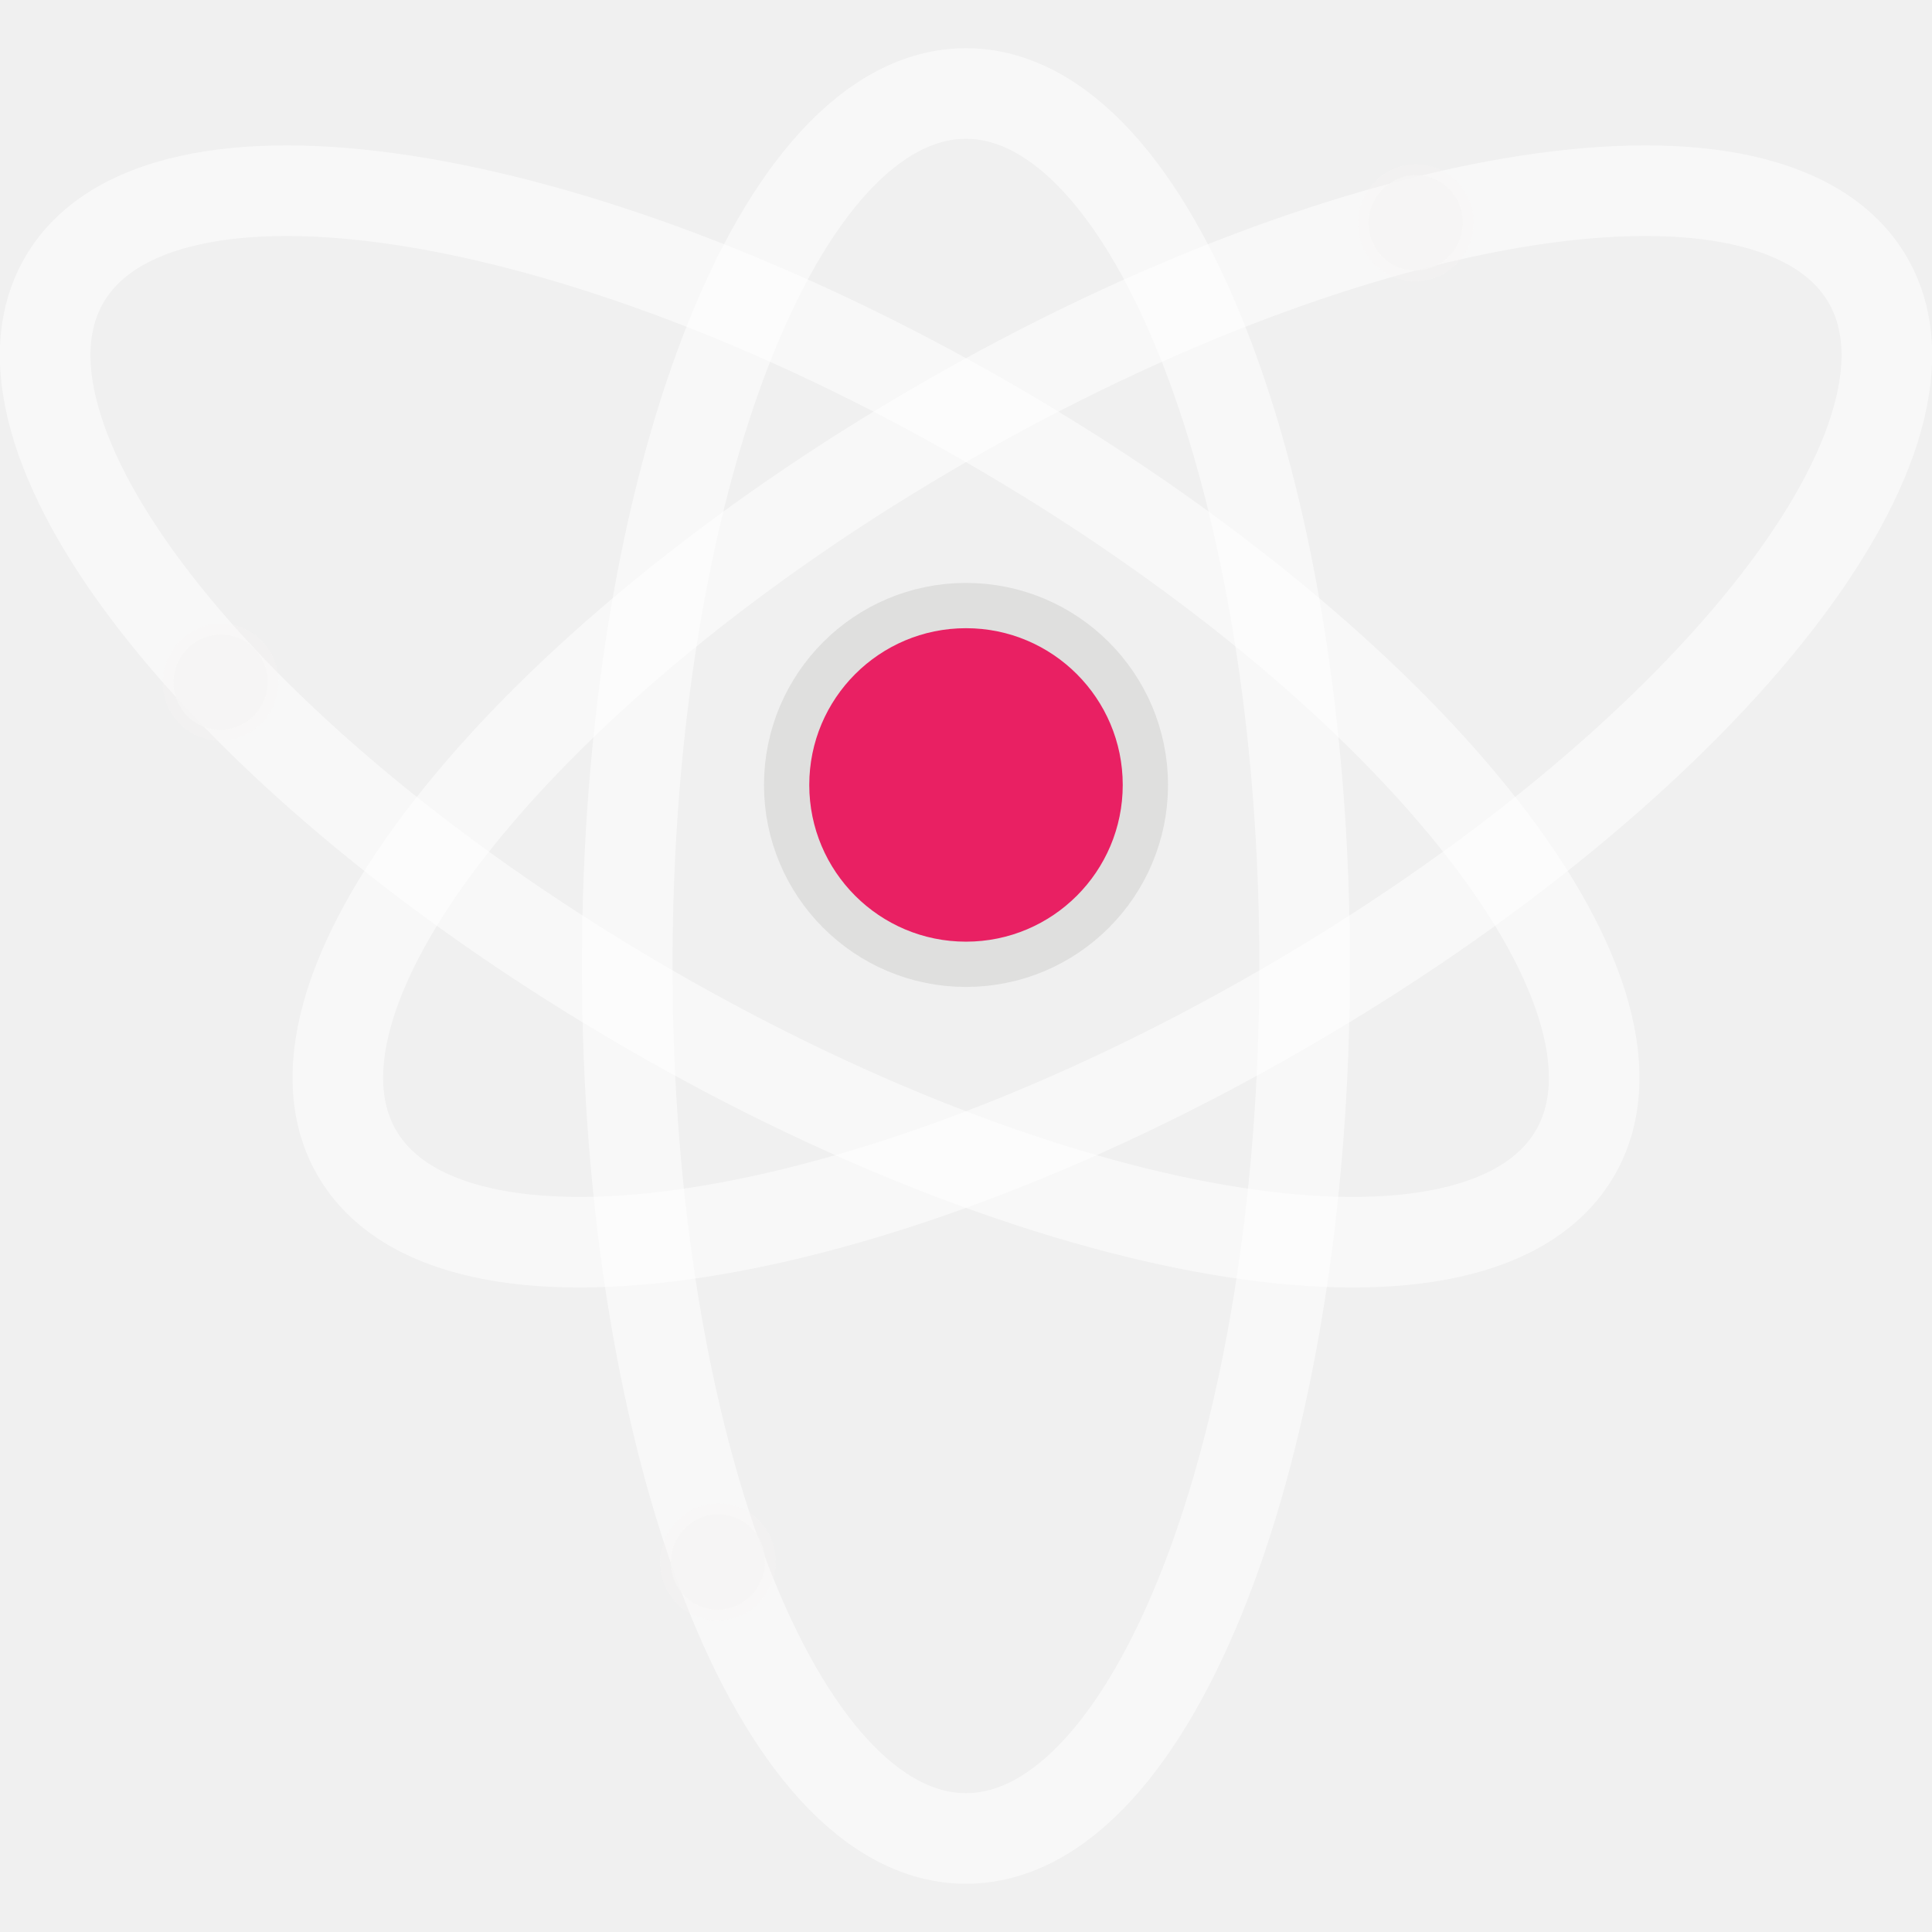
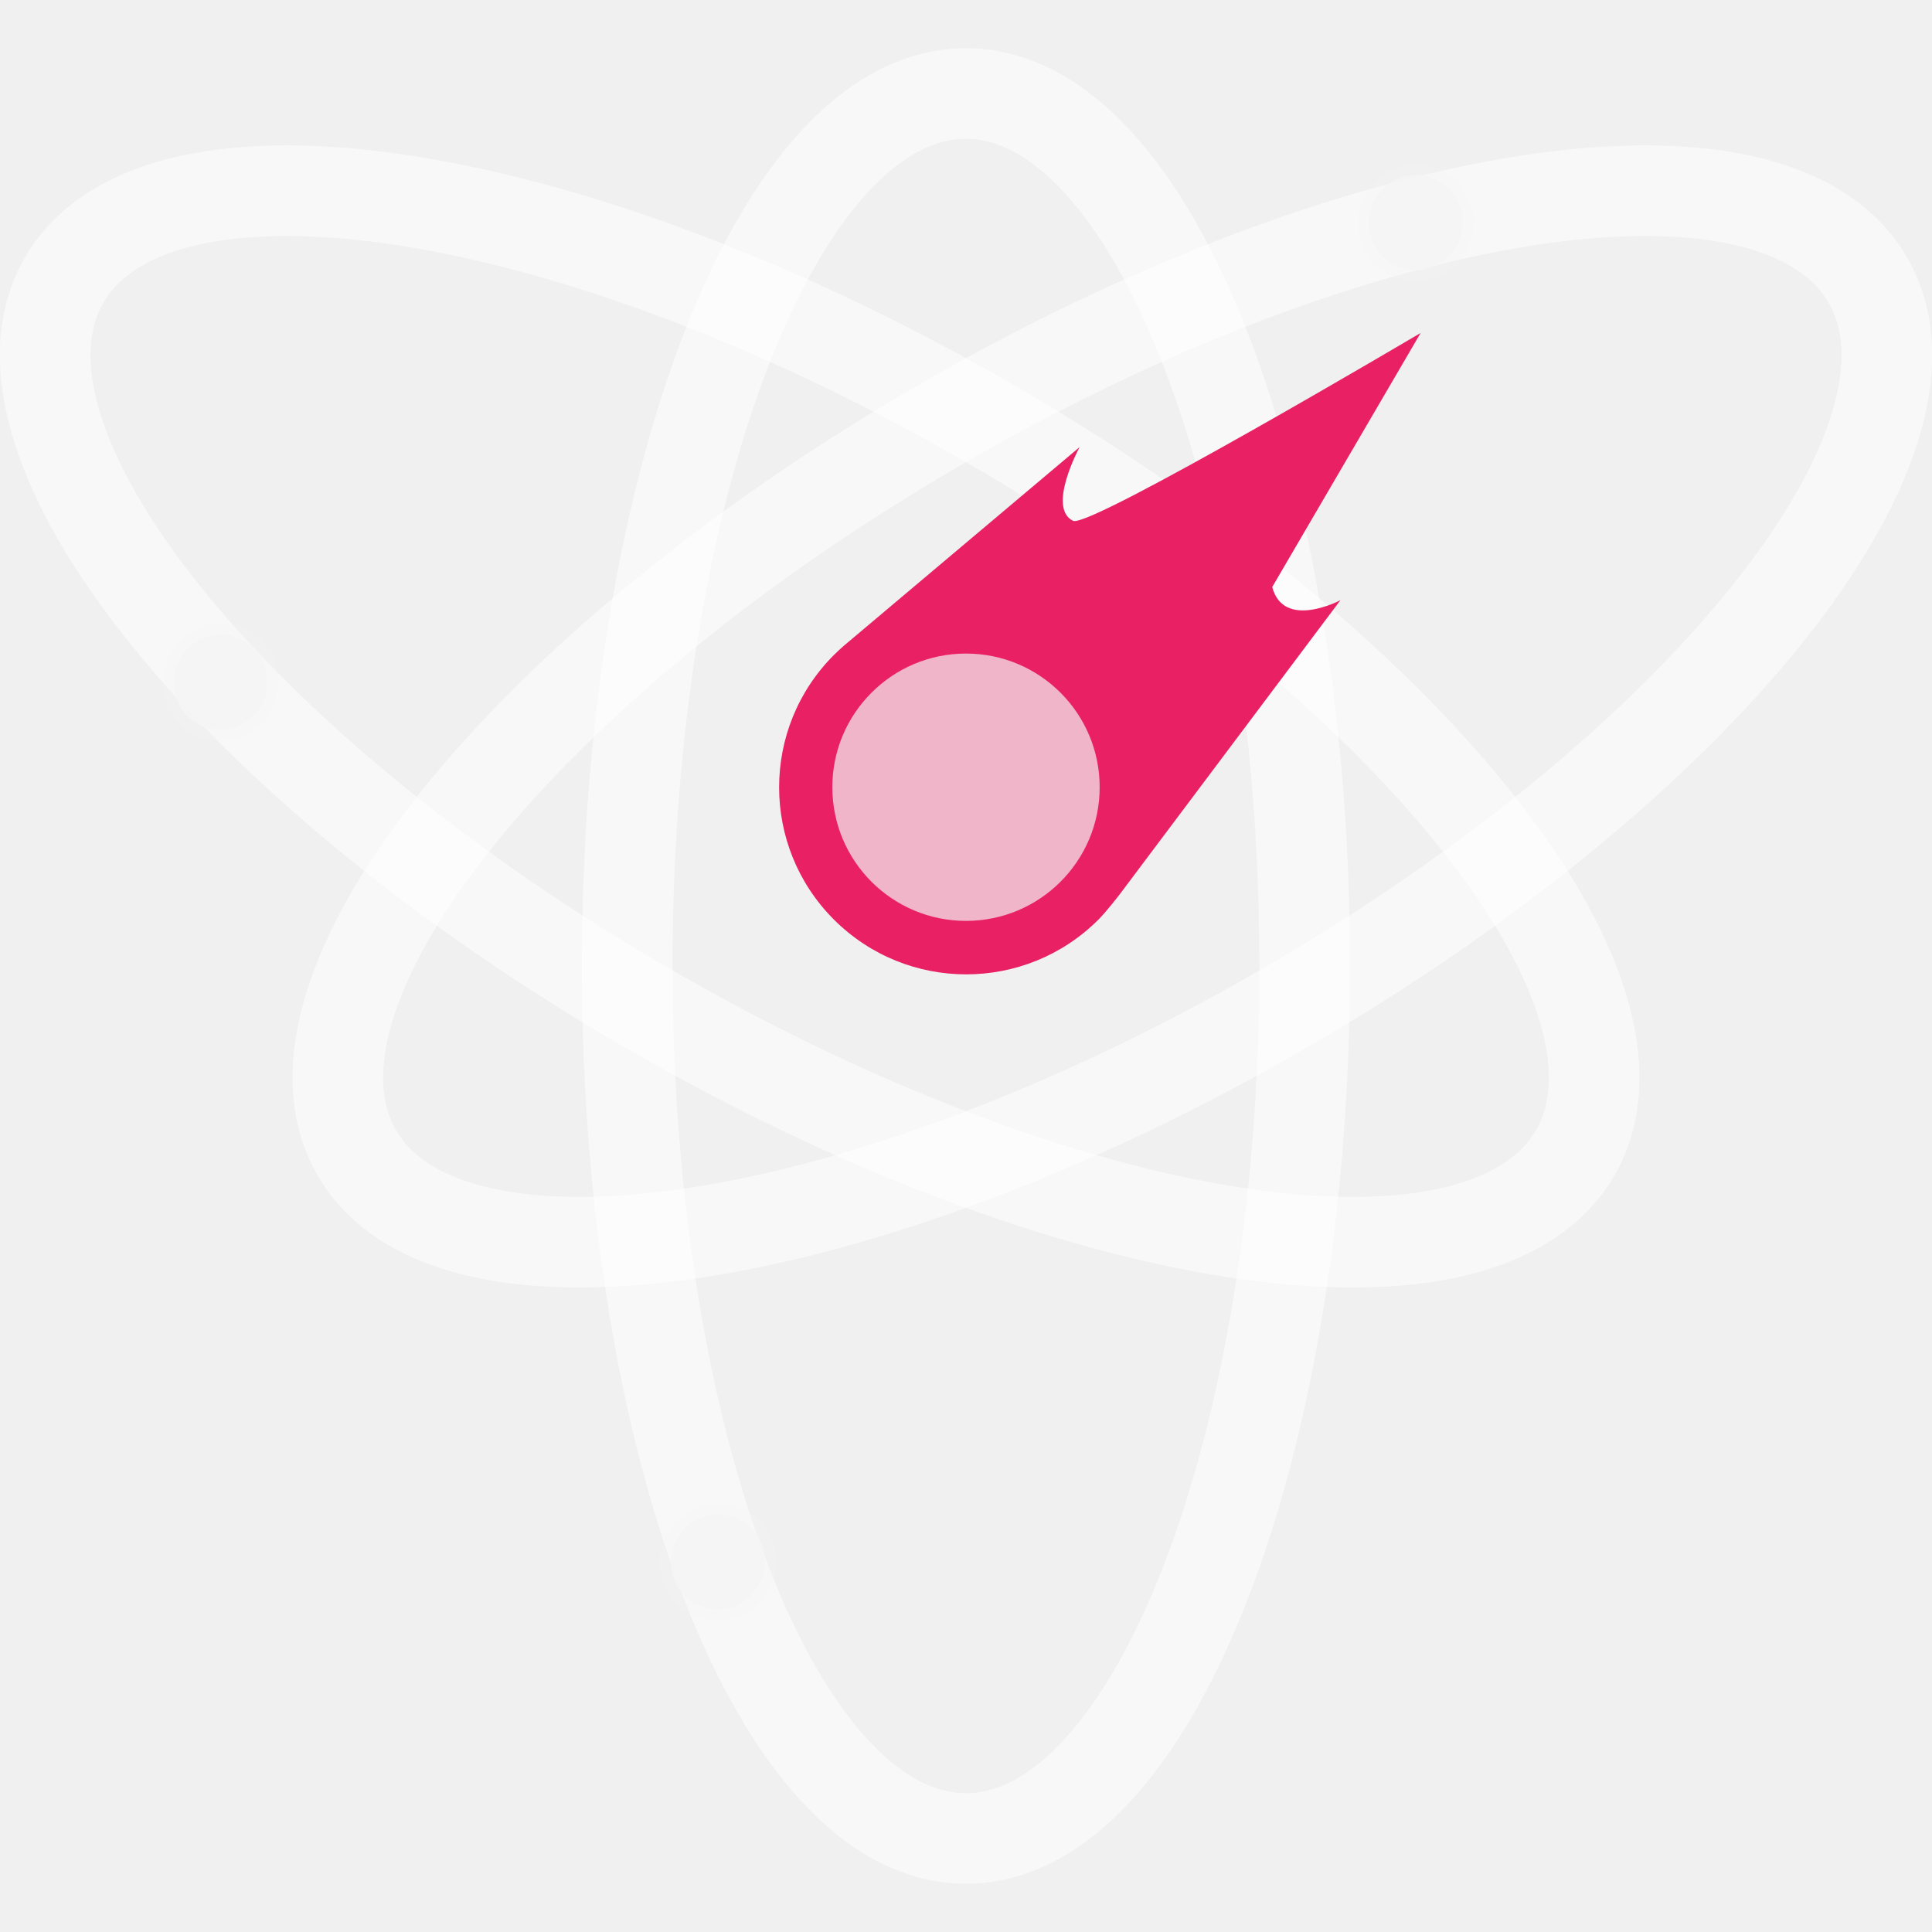
- <svg xmlns="http://www.w3.org/2000/svg" width="256" height="256" viewBox="0 0 64 64" fill="none" version="1.1" id="svg2">
+ <svg xmlns="http://www.w3.org/2000/svg" width="256" height="256" viewBox="0 0 64 64" fill="none" version="1.1" id="svg2" xml:space="preserve">
  <defs id="defs2" />
  <g id="g17">
    <g id="g1" transform="matrix(4.000008,0,0,4.000008,-249.0005,-70.40234)">
      <g id="g2" transform="matrix(0.2553528,0,0,0.2553528,62.0787,17.40181)" style="stroke-width:2.937;stroke-dasharray:none;stroke:#ffffff;fill:none">
        <ellipse style="fill:none;fill-opacity:0.098;stroke:#ffffff;stroke-width:2.937;stroke-dasharray:none;stroke-opacity:0.698;opacity:0.8" id="ellipse2" cx="-32.107" cy="31.998" rx="28.296" ry="10.986" transform="rotate(-90)" />
        <ellipse style="fill:none;fill-opacity:0.098;stroke:#ffffff;stroke-width:2.937;stroke-dasharray:none;stroke-opacity:0.698;opacity:0.8" id="ellipse11" cx="-35.61" cy="-7.17" rx="28.296" ry="10.986" transform="rotate(-150)" />
        <ellipse style="fill:none;fill-opacity:0.098;stroke:#ffffff;stroke-width:2.937;stroke-dasharray:none;stroke-opacity:0.698;opacity:0.8" id="ellipse12" cx="19.816" cy="39.17" rx="28.296" ry="10.986" transform="rotate(-30)" />
      </g>
-       <circle style="fill:#e92063;fill-opacity:1;stroke:#c0bfbc;stroke-width:0.75;stroke-dasharray:none;stroke-opacity:0.346;paint-order:stroke fill markers" id="path13" cx="70.25" cy="24.101" r="1.298" />
      <g id="g10" transform="matrix(0.25,0,0,0.25,67.13184,13.05812)" style="opacity:0.85;fill:#f6f5f4;fill-opacity:1">
        <ellipse style="fill:#f6f5f4;fill-opacity:0.3;stroke:none;stroke-width:3;stroke-linejoin:round;stroke-dasharray:none;stroke-opacity:1;paint-order:stroke markers fill" id="ellipse9" cx="17.382" cy="33.163" rx="1.941" ry="1.914" transform="matrix(-0.2650858,0.9642248,0.9642248,0.2650858,0,0)" />
        <ellipse style="fill:#f6f5f4;fill-opacity:1;stroke:none;stroke-width:3;stroke-linejoin:round;stroke-dasharray:none;stroke-opacity:1;paint-order:stroke markers fill" id="ellipse10" cx="17.382" cy="33.163" rx="1.581" ry="1.559" transform="matrix(-0.2650858,0.9642248,0.9642248,0.2650858,0,0)" />
      </g>
      <g id="g3" transform="matrix(0.25,0,0,0.25,57.235,16.86189)" style="opacity:0.85;fill:#f6f5f4;fill-opacity:1">
        <ellipse style="fill:#f6f5f4;fill-opacity:0.3;stroke:none;stroke-width:3;stroke-linejoin:round;stroke-dasharray:none;stroke-opacity:1;paint-order:stroke markers fill" id="ellipse1" cx="17.382" cy="33.163" rx="1.941" ry="1.914" transform="matrix(-0.2650858,0.9642248,0.9642248,0.2650858,0,0)" />
        <ellipse style="fill:#f6f5f4;fill-opacity:1;stroke:none;stroke-width:3;stroke-linejoin:round;stroke-dasharray:none;stroke-opacity:1;paint-order:stroke markers fill" id="ellipse3" cx="17.382" cy="33.163" rx="1.581" ry="1.559" transform="matrix(-0.2650858,0.9642248,0.9642248,0.2650858,0,0)" />
      </g>
      <g id="g5" transform="matrix(0.25,0,0,0.25,61.35333,24.14851)" style="opacity:0.85;fill:#f6f5f4;fill-opacity:1">
        <ellipse style="fill:#f6f5f4;fill-opacity:0.3;stroke:none;stroke-width:3;stroke-linejoin:round;stroke-dasharray:none;stroke-opacity:1;paint-order:stroke markers fill" id="ellipse4" cx="17.382" cy="33.163" rx="1.941" ry="1.914" transform="matrix(-0.2650858,0.9642248,0.9642248,0.2650858,0,0)" />
        <ellipse style="fill:#f6f5f4;fill-opacity:1;stroke:none;stroke-width:3;stroke-linejoin:round;stroke-dasharray:none;stroke-opacity:1;paint-order:stroke markers fill" id="ellipse5" cx="17.382" cy="33.163" rx="1.581" ry="1.559" transform="matrix(-0.2650858,0.9642248,0.9642248,0.2650858,0,0)" />
      </g>
+       <g id="g4">
+         <path style="fill:#e92063;fill-opacity:1;stroke-width:0.01" d="m 74.015,20.358 c 0,0 -2.743,1.622 -2.878,1.556 -0.22,-0.107 0.054,-0.611 0.054,-0.611 -0.65,0.548 -1.301,1.096 -1.951,1.644 -0.029,0.025 -0.057,0.051 -0.084,0.078 -0.605,0.605 -0.605,1.586 0,2.191 0.605,0.605 1.586,0.605 2.191,0 0.066,-0.066 0.176,-0.209 0.176,-0.209 l 1.828,-2.436 c 0,0 -0.471,0.25 -0.565,-0.109 z" id="path1" />
+         <circle style="fill:#f3f3f3;stroke-width:0.01;fill-opacity:0.703" cx="70.25" cy="24.12" r="1.107" id="circle1" />
+       </g>
    </g>
  </g>
</svg>
